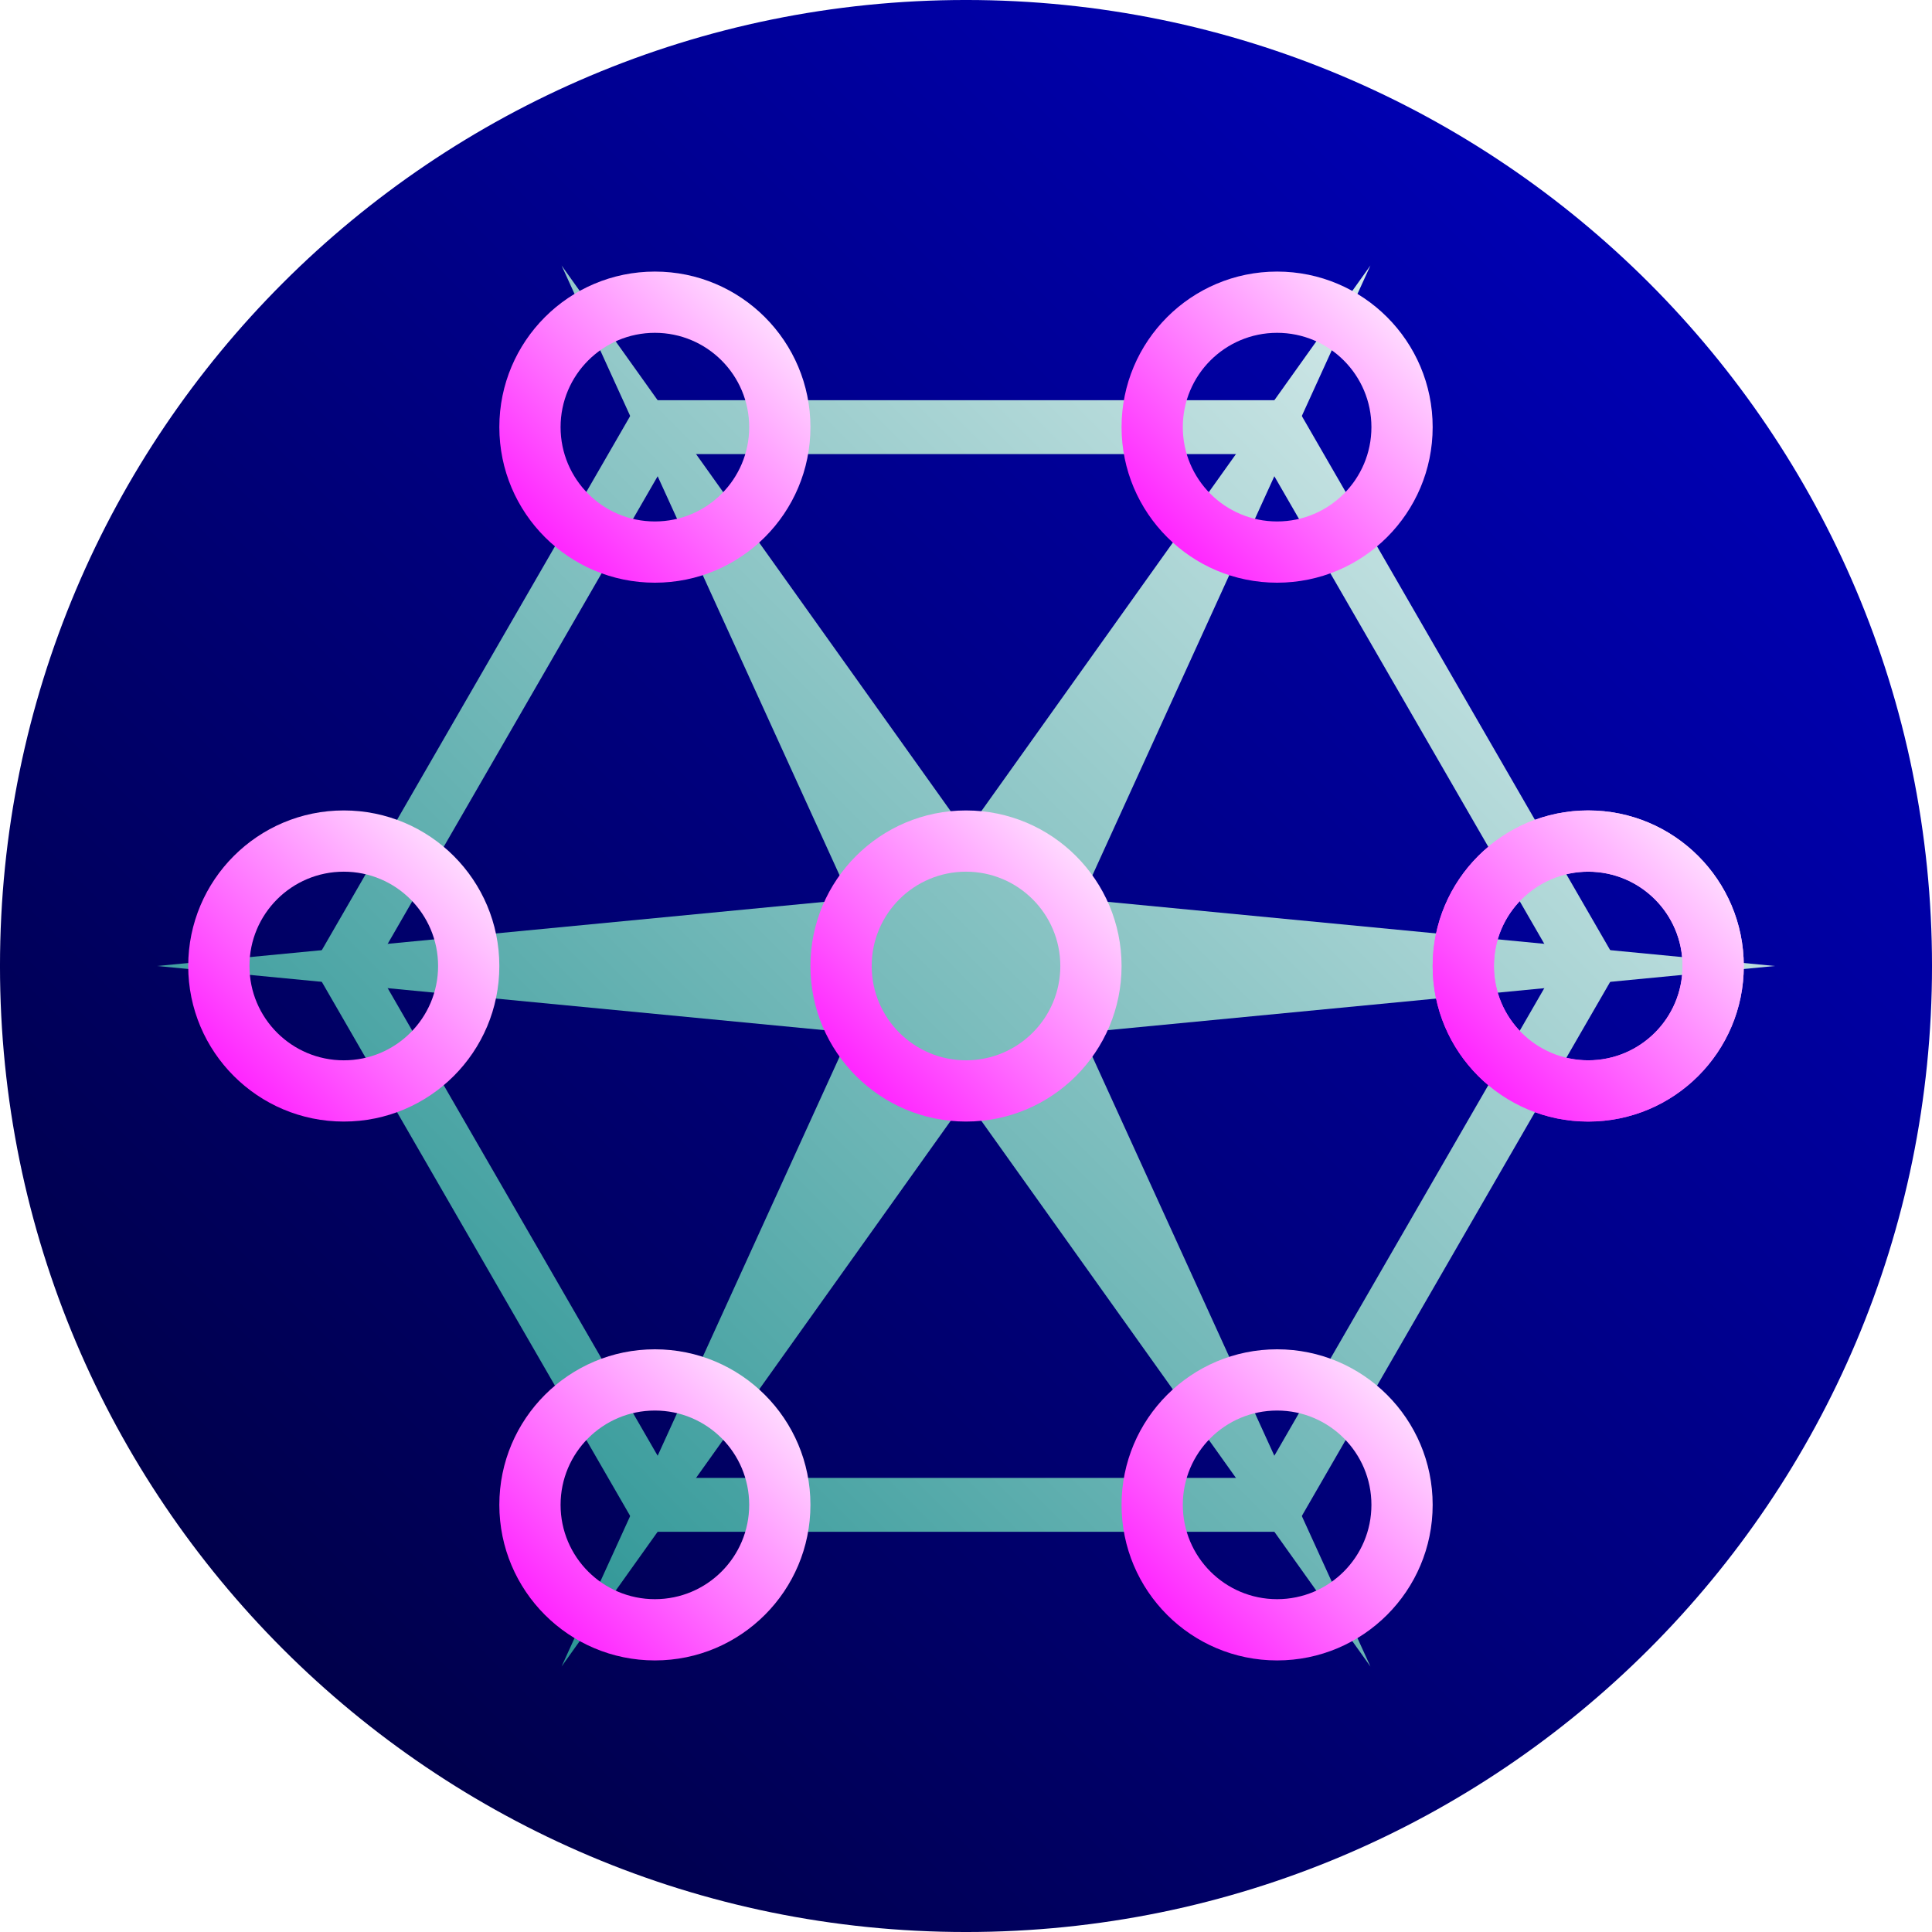
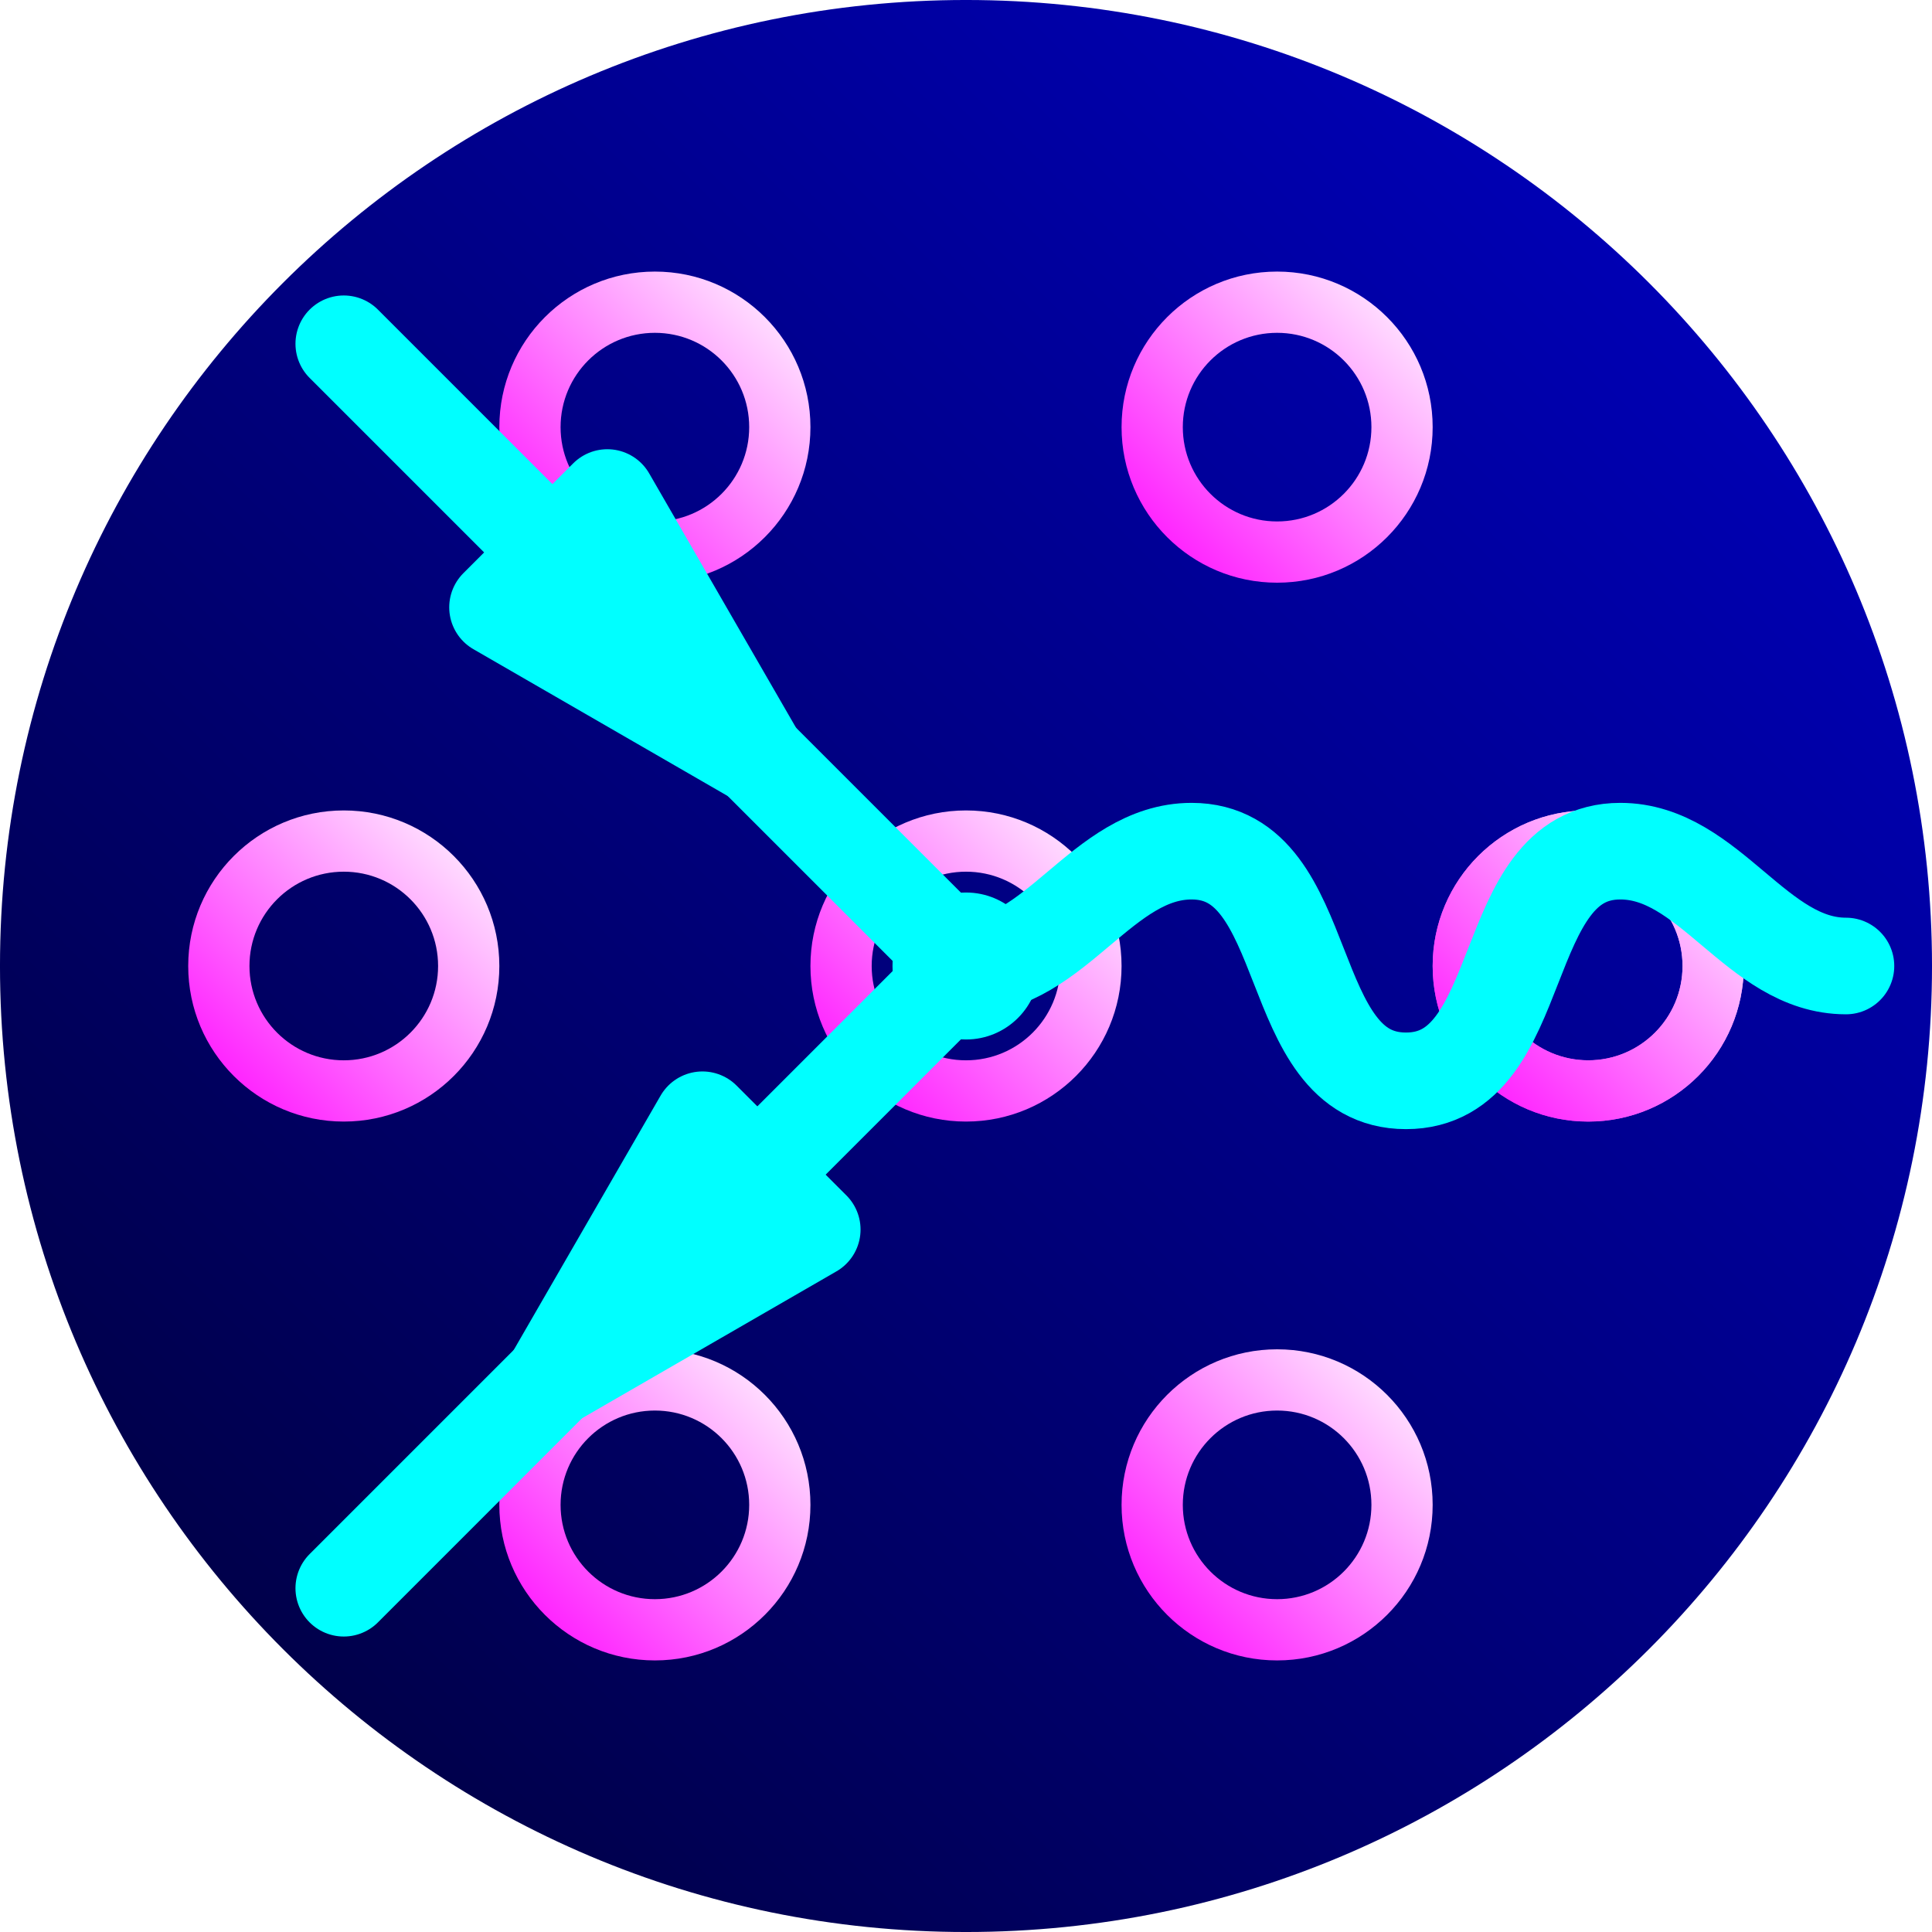
<svg xmlns="http://www.w3.org/2000/svg" version="1.1" width="100pt" height="100pt" viewBox="56.409 53.858 100 100">
  <g id="page1">
    <g>
      <linearGradient gradientUnits="userSpaceOnUse" id="grad0" x1="43.641" x2="-43.641" y1="-43.641" y2="43.641">
        <stop offset="0" stop-color="#0000bf" />
        <stop offset="1" stop-color="#00003f" />
      </linearGradient>
      <g transform="matrix(0.996264 0 0 0.996264 106.409 103.858)">
        <path d="M 50.188 0C 50.188 -27.718 27.718 -50.188 0 -50.188C -27.718 -50.188 -50.188 -27.718 -50.188 -0C -50.188 27.718 -27.718 50.188 0 50.188C 27.718 50.188 50.188 27.718 50.188 0Z" fill="url(#grad0)" />
      </g>
    </g>
    <g>
-       <linearGradient gradientUnits="userSpaceOnUse" id="grad1" x1="43.641" x2="-43.641" y1="-43.641" y2="43.641">
-         <stop offset="0" stop-color="#ffffff" />
-         <stop offset="1" stop-color="#007f7f" />
-       </linearGradient>
-       <g transform="matrix(0.996264 0 0 0.996264 106.409 103.858)">
-         <path d="M 2.47431e-16 4.041L 42.025 0L 2.47431e-16 -4.041L 2.47431e-16 4.041Z" fill="url(#grad1)" />
-       </g>
-     </g>
-     <g>
-       <linearGradient gradientUnits="userSpaceOnUse" id="grad2" x1="43.641" x2="-43.641" y1="-43.641" y2="43.641">
-         <stop offset="0" stop-color="#ffffff" />
-         <stop offset="1" stop-color="#007f7f" />
-       </linearGradient>
-       <g transform="matrix(0.996264 0 0 0.996264 106.409 103.858)">
-         <path d="M 30.71 0L 15.355 -26.596L 16.972 -29.396L 33.943 0L 30.71 0Z" fill="url(#grad2)" />
-       </g>
-     </g>
-     <g>
-       <linearGradient gradientUnits="userSpaceOnUse" id="grad3" x1="40.409" x2="24.245" y1="-8.082" y2="8.082">
+       <linearGradient gradientUnits="userSpaceOnUse" id="grad1" x1="40.409" x2="24.245" y1="-8.082" y2="8.082">
        <stop offset="0" stop-color="#ffffff" />
        <stop offset="1" stop-color="#ff00ff" />
      </linearGradient>
      <g transform="matrix(0.996264 0 0 0.996264 106.409 103.858)">
-         <path d="M 40.409 0C 40.409 -4.463 36.79 -8.082 32.327 -8.082C 27.863 -8.082 24.245 -4.463 24.245 0C 24.245 4.463 27.863 8.082 32.327 8.082C 36.79 8.082 40.409 4.463 40.409 0L 37.227 0C 37.227 2.706 35.033 4.9 32.327 4.9C 29.621 4.9 27.427 2.706 27.427 0C 27.427 -2.706 29.621 -4.9 32.327 -4.9C 35.033 -4.9 37.227 -2.706 37.227 0L 40.409 0Z" fill="url(#grad3)" />
+         <path d="M 40.409 0C 40.409 -4.463 36.79 -8.082 32.327 -8.082C 27.863 -8.082 24.245 -4.463 24.245 0C 24.245 4.463 27.863 8.082 32.327 8.082C 36.79 8.082 40.409 4.463 40.409 0L 37.227 0C 37.227 2.706 35.033 4.9 32.327 4.9C 29.621 4.9 27.427 2.706 27.427 0C 27.427 -2.706 29.621 -4.9 32.327 -4.9C 35.033 -4.9 37.227 -2.706 37.227 0L 40.409 0Z" fill="url(#grad1)" />
      </g>
    </g>
    <g>
-       <linearGradient gradientUnits="userSpaceOnUse" id="grad4" x1="43.641" x2="-43.641" y1="-43.641" y2="43.641">
-         <stop offset="0" stop-color="#ffffff" />
-         <stop offset="1" stop-color="#007f7f" />
-       </linearGradient>
-       <g transform="matrix(0.996264 0 0 0.996264 106.409 103.858)">
-         <path d="M 3.499 2.02L 21.012 -36.395L -3.499 -2.02L 3.499 2.02Z" fill="url(#grad4)" />
-       </g>
-     </g>
-     <g>
-       <linearGradient gradientUnits="userSpaceOnUse" id="grad5" x1="43.641" x2="-43.641" y1="-43.641" y2="43.641">
-         <stop offset="0" stop-color="#ffffff" />
-         <stop offset="1" stop-color="#007f7f" />
-       </linearGradient>
-       <g transform="matrix(0.996264 0 0 0.996264 106.409 103.858)">
-         <path d="M 15.355 -26.596L -15.355 -26.596L -16.972 -29.396L 16.972 -29.396L 15.355 -26.596Z" fill="url(#grad5)" />
-       </g>
-     </g>
-     <g>
-       <linearGradient gradientUnits="userSpaceOnUse" id="grad6" x1="24.245" x2="8.082" y1="-36.078" y2="-19.914">
+       <linearGradient gradientUnits="userSpaceOnUse" id="grad2" x1="24.245" x2="8.082" y1="-36.078" y2="-19.914">
        <stop offset="0" stop-color="#ffffff" />
        <stop offset="1" stop-color="#ff00ff" />
      </linearGradient>
      <g transform="matrix(0.996264 0 0 0.996264 106.409 103.858)">
-         <path d="M 24.245 -27.996C 24.245 -32.459 20.627 -36.078 16.163 -36.078C 11.7 -36.078 8.082 -32.459 8.082 -27.996C 8.082 -23.532 11.7 -19.914 16.163 -19.914C 20.627 -19.914 24.245 -23.532 24.245 -27.996L 21.063 -27.996C 21.063 -25.29 18.87 -23.096 16.163 -23.096C 13.457 -23.096 11.264 -25.29 11.264 -27.996C 11.264 -30.702 13.457 -32.896 16.163 -32.896C 18.87 -32.896 21.063 -30.702 21.063 -27.996L 24.245 -27.996Z" fill="url(#grad6)" />
+         <path d="M 24.245 -27.996C 24.245 -32.459 20.627 -36.078 16.163 -36.078C 11.7 -36.078 8.082 -32.459 8.082 -27.996C 8.082 -23.532 11.7 -19.914 16.163 -19.914C 20.627 -19.914 24.245 -23.532 24.245 -27.996L 21.063 -27.996C 21.063 -25.29 18.87 -23.096 16.163 -23.096C 13.457 -23.096 11.264 -25.29 11.264 -27.996C 11.264 -30.702 13.457 -32.896 16.163 -32.896C 18.87 -32.896 21.063 -30.702 21.063 -27.996L 24.245 -27.996Z" fill="url(#grad2)" />
      </g>
    </g>
    <g>
-       <linearGradient gradientUnits="userSpaceOnUse" id="grad7" x1="43.641" x2="-43.641" y1="-43.641" y2="43.641">
-         <stop offset="0" stop-color="#ffffff" />
-         <stop offset="1" stop-color="#007f7f" />
-       </linearGradient>
-       <g transform="matrix(0.996264 0 0 0.996264 106.409 103.858)">
-         <path d="M 3.499 -2.02L -21.012 -36.395L -3.499 2.02L 3.499 -2.02Z" fill="url(#grad7)" />
-       </g>
-     </g>
-     <g>
-       <linearGradient gradientUnits="userSpaceOnUse" id="grad8" x1="43.641" x2="-43.641" y1="-43.641" y2="43.641">
-         <stop offset="0" stop-color="#ffffff" />
-         <stop offset="1" stop-color="#007f7f" />
-       </linearGradient>
-       <g transform="matrix(0.996264 0 0 0.996264 106.409 103.858)">
-         <path d="M -15.355 -26.596L -30.71 -3.76096e-15L -33.943 -4.15685e-15L -16.972 -29.396L -15.355 -26.596Z" fill="url(#grad8)" />
-       </g>
-     </g>
-     <g>
-       <linearGradient gradientUnits="userSpaceOnUse" id="grad9" x1="-8.082" x2="-24.245" y1="-36.078" y2="-19.914">
+       <linearGradient gradientUnits="userSpaceOnUse" id="grad3" x1="-8.082" x2="-24.245" y1="-36.078" y2="-19.914">
        <stop offset="0" stop-color="#ffffff" />
        <stop offset="1" stop-color="#ff00ff" />
      </linearGradient>
      <g transform="matrix(0.996264 0 0 0.996264 106.409 103.858)">
-         <path d="M -8.082 -27.996C -8.082 -32.459 -11.7 -36.078 -16.163 -36.078C -20.627 -36.078 -24.245 -32.459 -24.245 -27.996C -24.245 -23.532 -20.627 -19.914 -16.163 -19.914C -11.7 -19.914 -8.082 -23.532 -8.082 -27.996L -11.264 -27.996C -11.264 -25.29 -13.457 -23.096 -16.163 -23.096C -18.87 -23.096 -21.063 -25.29 -21.063 -27.996C -21.063 -30.702 -18.87 -32.896 -16.163 -32.896C -13.457 -32.896 -11.264 -30.702 -11.264 -27.996L -8.082 -27.996Z" fill="url(#grad9)" />
+         <path d="M -8.082 -27.996C -8.082 -32.459 -11.7 -36.078 -16.163 -36.078C -20.627 -36.078 -24.245 -32.459 -24.245 -27.996C -24.245 -23.532 -20.627 -19.914 -16.163 -19.914C -11.7 -19.914 -8.082 -23.532 -8.082 -27.996L -11.264 -27.996C -11.264 -25.29 -13.457 -23.096 -16.163 -23.096C -18.87 -23.096 -21.063 -25.29 -21.063 -27.996C -21.063 -30.702 -18.87 -32.896 -16.163 -32.896C -13.457 -32.896 -11.264 -30.702 -11.264 -27.996L -8.082 -27.996Z" fill="url(#grad3)" />
      </g>
    </g>
    <g>
-       <linearGradient gradientUnits="userSpaceOnUse" id="grad10" x1="43.641" x2="-43.641" y1="-43.641" y2="43.641">
-         <stop offset="0" stop-color="#ffffff" />
-         <stop offset="1" stop-color="#007f7f" />
-       </linearGradient>
-       <g transform="matrix(0.996264 0 0 0.996264 106.409 103.858)">
-         <path d="M 2.47431e-16 -4.041L -42.025 -5.14657e-15L -7.42294e-16 4.041L 2.47431e-16 -4.041Z" fill="url(#grad10)" />
-       </g>
-     </g>
-     <g>
-       <linearGradient gradientUnits="userSpaceOnUse" id="grad11" x1="43.641" x2="-43.641" y1="-43.641" y2="43.641">
-         <stop offset="0" stop-color="#ffffff" />
-         <stop offset="1" stop-color="#007f7f" />
-       </linearGradient>
-       <g transform="matrix(0.996264 0 0 0.996264 106.409 103.858)">
-         <path d="M -30.71 -3.76096e-15L -15.355 26.596L -16.972 29.396L -33.943 -4.15685e-15L -30.71 -3.76096e-15Z" fill="url(#grad11)" />
-       </g>
-     </g>
-     <g>
-       <linearGradient gradientUnits="userSpaceOnUse" id="grad12" x1="-24.245" x2="-40.409" y1="-8.082" y2="8.082">
+       <linearGradient gradientUnits="userSpaceOnUse" id="grad4" x1="-24.245" x2="-40.409" y1="-8.082" y2="8.082">
        <stop offset="0" stop-color="#ffffff" />
        <stop offset="1" stop-color="#ff00ff" />
      </linearGradient>
      <g transform="matrix(0.996264 0 0 0.996264 106.409 103.858)">
-         <path d="M -24.245 -3.9589e-15C -24.245 -4.463 -27.863 -8.082 -32.327 -8.082C -36.79 -8.082 -40.409 -4.463 -40.409 -3.9589e-15C -40.409 4.463 -36.79 8.082 -32.327 8.082C -27.863 8.082 -24.245 4.463 -24.245 -3.9589e-15L -27.427 -3.9589e-15C -27.427 2.706 -29.621 4.9 -32.327 4.9C -35.033 4.9 -37.227 2.706 -37.227 -3.9589e-15C -37.227 -2.706 -35.033 -4.9 -32.327 -4.9C -29.621 -4.9 -27.427 -2.706 -27.427 -3.9589e-15L -24.245 -3.9589e-15Z" fill="url(#grad12)" />
+         <path d="M -24.245 -3.9589e-15C -24.245 -4.463 -27.863 -8.082 -32.327 -8.082C -36.79 -8.082 -40.409 -4.463 -40.409 -3.9589e-15C -40.409 4.463 -36.79 8.082 -32.327 8.082C -27.863 8.082 -24.245 4.463 -24.245 -3.9589e-15L -27.427 -3.9589e-15C -27.427 2.706 -29.621 4.9 -32.327 4.9C -35.033 4.9 -37.227 2.706 -37.227 -3.9589e-15C -37.227 -2.706 -35.033 -4.9 -32.327 -4.9C -29.621 -4.9 -27.427 -2.706 -27.427 -3.9589e-15L -24.245 -3.9589e-15Z" fill="url(#grad4)" />
      </g>
    </g>
    <g>
-       <linearGradient gradientUnits="userSpaceOnUse" id="grad13" x1="43.641" x2="-43.641" y1="-43.641" y2="43.641">
-         <stop offset="0" stop-color="#ffffff" />
-         <stop offset="1" stop-color="#007f7f" />
-       </linearGradient>
-       <g transform="matrix(0.996264 0 0 0.996264 106.409 103.858)">
-         <path d="M -3.499 -2.02L -21.012 36.395L 3.499 2.02L -3.499 -2.02Z" fill="url(#grad13)" />
-       </g>
-     </g>
-     <g>
-       <linearGradient gradientUnits="userSpaceOnUse" id="grad14" x1="43.641" x2="-43.641" y1="-43.641" y2="43.641">
-         <stop offset="0" stop-color="#ffffff" />
-         <stop offset="1" stop-color="#007f7f" />
-       </linearGradient>
-       <g transform="matrix(0.996264 0 0 0.996264 106.409 103.858)">
-         <path d="M -15.355 26.596L 15.355 26.596L 16.972 29.396L -16.972 29.396L -15.355 26.596Z" fill="url(#grad14)" />
-       </g>
-     </g>
-     <g>
-       <linearGradient gradientUnits="userSpaceOnUse" id="grad15" x1="-8.082" x2="-24.245" y1="19.914" y2="36.078">
+       <linearGradient gradientUnits="userSpaceOnUse" id="grad5" x1="-8.082" x2="-24.245" y1="19.914" y2="36.078">
        <stop offset="0" stop-color="#ffffff" />
        <stop offset="1" stop-color="#ff00ff" />
      </linearGradient>
      <g transform="matrix(0.996264 0 0 0.996264 106.409 103.858)">
-         <path d="M -8.082 27.996C -8.082 23.532 -11.7 19.914 -16.163 19.914C -20.627 19.914 -24.245 23.532 -24.245 27.996C -24.245 32.459 -20.627 36.078 -16.163 36.078C -11.7 36.078 -8.082 32.459 -8.082 27.996L -11.264 27.996C -11.264 30.702 -13.457 32.896 -16.163 32.896C -18.87 32.896 -21.063 30.702 -21.063 27.996C -21.063 25.29 -18.87 23.096 -16.163 23.096C -13.457 23.096 -11.264 25.29 -11.264 27.996L -8.082 27.996Z" fill="url(#grad15)" />
+         <path d="M -8.082 27.996C -8.082 23.532 -11.7 19.914 -16.163 19.914C -20.627 19.914 -24.245 23.532 -24.245 27.996C -24.245 32.459 -20.627 36.078 -16.163 36.078C -11.7 36.078 -8.082 32.459 -8.082 27.996L -11.264 27.996C -11.264 30.702 -13.457 32.896 -16.163 32.896C -18.87 32.896 -21.063 30.702 -21.063 27.996C -21.063 25.29 -18.87 23.096 -16.163 23.096C -13.457 23.096 -11.264 25.29 -11.264 27.996L -8.082 27.996Z" fill="url(#grad5)" />
      </g>
    </g>
    <g>
-       <linearGradient gradientUnits="userSpaceOnUse" id="grad16" x1="43.641" x2="-43.641" y1="-43.641" y2="43.641">
-         <stop offset="0" stop-color="#ffffff" />
-         <stop offset="1" stop-color="#007f7f" />
-       </linearGradient>
-       <g transform="matrix(0.996264 0 0 0.996264 106.409 103.858)">
-         <path d="M -3.499 2.02L 21.012 36.395L 3.499 -2.02L -3.499 2.02Z" fill="url(#grad16)" />
-       </g>
-     </g>
-     <g>
-       <linearGradient gradientUnits="userSpaceOnUse" id="grad17" x1="43.641" x2="-43.641" y1="-43.641" y2="43.641">
-         <stop offset="0" stop-color="#ffffff" />
-         <stop offset="1" stop-color="#007f7f" />
-       </linearGradient>
-       <g transform="matrix(0.996264 0 0 0.996264 106.409 103.858)">
-         <path d="M 15.355 26.596L 30.71 0L 33.943 0L 16.972 29.396L 15.355 26.596Z" fill="url(#grad17)" />
-       </g>
-     </g>
-     <g>
-       <linearGradient gradientUnits="userSpaceOnUse" id="grad18" x1="24.245" x2="8.082" y1="19.914" y2="36.078">
+       <linearGradient gradientUnits="userSpaceOnUse" id="grad6" x1="24.245" x2="8.082" y1="19.914" y2="36.078">
        <stop offset="0" stop-color="#ffffff" />
        <stop offset="1" stop-color="#ff00ff" />
      </linearGradient>
      <g transform="matrix(0.996264 0 0 0.996264 106.409 103.858)">
-         <path d="M 24.245 27.996C 24.245 23.532 20.627 19.914 16.163 19.914C 11.7 19.914 8.082 23.532 8.082 27.996C 8.082 32.459 11.7 36.078 16.163 36.078C 20.627 36.078 24.245 32.459 24.245 27.996L 21.063 27.996C 21.063 30.702 18.87 32.896 16.163 32.896C 13.457 32.896 11.264 30.702 11.264 27.996C 11.264 25.29 13.457 23.096 16.163 23.096C 18.87 23.096 21.063 25.29 21.063 27.996L 24.245 27.996Z" fill="url(#grad18)" />
+         <path d="M 24.245 27.996C 24.245 23.532 20.627 19.914 16.163 19.914C 11.7 19.914 8.082 23.532 8.082 27.996C 8.082 32.459 11.7 36.078 16.163 36.078C 20.627 36.078 24.245 32.459 24.245 27.996L 21.063 27.996C 21.063 30.702 18.87 32.896 16.163 32.896C 13.457 32.896 11.264 30.702 11.264 27.996C 11.264 25.29 13.457 23.096 16.163 23.096C 18.87 23.096 21.063 25.29 21.063 27.996L 24.245 27.996Z" fill="url(#grad6)" />
      </g>
    </g>
    <g>
-       <linearGradient gradientUnits="userSpaceOnUse" id="grad19" x1="8.082" x2="-8.082" y1="-8.082" y2="8.082">
+       <linearGradient gradientUnits="userSpaceOnUse" id="grad7" x1="8.082" x2="-8.082" y1="-8.082" y2="8.082">
        <stop offset="0" stop-color="#ffffff" />
        <stop offset="1" stop-color="#ff00ff" />
      </linearGradient>
      <g transform="matrix(0.996264 0 0 0.996264 106.409 103.858)">
-         <path d="M 8.082 0C 8.082 -4.463 4.463 -8.082 0 -8.082C -4.463 -8.082 -8.082 -4.463 -8.082 -0C -8.082 4.463 -4.463 8.082 0 8.082C 4.463 8.082 8.082 4.463 8.082 0L 4.9 0C 4.9 2.706 2.706 4.9 0 4.9C -2.706 4.9 -4.9 2.706 -4.9 -0C -4.9 -2.706 -2.706 -4.9 0 -4.9C 2.706 -4.9 4.9 -2.706 4.9 0L 8.082 0Z" fill="url(#grad19)" />
+         <path d="M 8.082 0C 8.082 -4.463 4.463 -8.082 0 -8.082C -4.463 -8.082 -8.082 -4.463 -8.082 -0C -8.082 4.463 -4.463 8.082 0 8.082C 4.463 8.082 8.082 4.463 8.082 0L 4.9 0C 4.9 2.706 2.706 4.9 0 4.9C -2.706 4.9 -4.9 2.706 -4.9 -0C -4.9 -2.706 -2.706 -4.9 0 -4.9C 2.706 -4.9 4.9 -2.706 4.9 0L 8.082 0Z" fill="url(#grad7)" />
      </g>
    </g>
    <g>
-       <linearGradient gradientUnits="userSpaceOnUse" id="grad20" x1="40.409" x2="24.245" y1="-8.082" y2="8.082">
+       <linearGradient gradientUnits="userSpaceOnUse" id="grad8" x1="40.409" x2="24.245" y1="-8.082" y2="8.082">
        <stop offset="0" stop-color="#ffffff" />
        <stop offset="1" stop-color="#ff00ff" />
      </linearGradient>
      <g transform="matrix(0.996264 0 0 0.996264 106.409 103.858)">
-         <path d="M 40.409 0C 40.409 -4.463 36.79 -8.082 32.327 -8.082C 27.863 -8.082 24.245 -4.463 24.245 0C 24.245 4.463 27.863 8.082 32.327 8.082C 36.79 8.082 40.409 4.463 40.409 0L 37.227 0C 37.227 2.706 35.033 4.9 32.327 4.9C 29.621 4.9 27.427 2.706 27.427 0C 27.427 -2.706 29.621 -4.9 32.327 -4.9C 35.033 -4.9 37.227 -2.706 37.227 0L 40.409 0Z" fill="url(#grad20)" />
+         <path d="M 40.409 0C 40.409 -4.463 36.79 -8.082 32.327 -8.082C 27.863 -8.082 24.245 -4.463 24.245 0C 24.245 4.463 27.863 8.082 32.327 8.082C 36.79 8.082 40.409 4.463 40.409 0L 37.227 0C 37.227 2.706 35.033 4.9 32.327 4.9C 29.621 4.9 27.427 2.706 27.427 0C 27.427 -2.706 29.621 -4.9 32.327 -4.9C 35.033 -4.9 37.227 -2.706 37.227 0L 40.409 0Z" fill="url(#grad8)" />
      </g>
+     </g>
+     <g transform="matrix(0.996264 0 0 0.996264 106.409 103.858)">
+       <path d="M -32.327 -32.327L 0 0" fill="none" stroke="#00ffff" stroke-linecap="round" stroke-linejoin="round" stroke-miterlimit="10.037" stroke-width="5.019" />
+     </g>
+     <g transform="matrix(0.996264 0 0 0.996264 106.409 103.858)">
+       <path d="M -10.84 -10.84L -18.634 -24.339L -24.339 -18.634L -10.84 -10.84Z" fill="#00ffff" />
+     </g>
+     <g transform="matrix(0.996264 0 0 0.996264 106.409 103.858)">
+       <path d="M -10.84 -10.84L -18.634 -24.339L -24.339 -18.634L -10.84 -10.84Z" fill="none" stroke="#00ffff" stroke-linecap="round" stroke-linejoin="round" stroke-miterlimit="10.037" stroke-width="5.019" />
+     </g>
+     <g transform="matrix(0.996264 0 0 0.996264 106.409 103.858)">
+       <path d="M 0 0L -32.327 32.327" fill="none" stroke="#00ffff" stroke-linecap="round" stroke-linejoin="round" stroke-miterlimit="10.037" stroke-width="5.019" />
+     </g>
+     <g transform="matrix(0.996264 0 0 0.996264 106.409 103.858)">
+       <path d="M -21.487 21.487L -7.988 13.693L -13.693 7.988L -21.487 21.487Z" fill="#00ffff" />
+     </g>
+     <g transform="matrix(0.996264 0 0 0.996264 106.409 103.858)">
+       <path d="M -21.487 21.487L -7.988 13.693L -13.693 7.988L -21.487 21.487Z" fill="none" stroke="#00ffff" stroke-linecap="round" stroke-linejoin="round" stroke-miterlimit="10.037" stroke-width="5.019" />
+     </g>
+     <g transform="matrix(0.996264 0 0 0.996264 106.409 103.858)">
+       <path d="M 0 0C 4.637 -3.53249e-16 7.086 -5.966 11.722 -5.966C 18.19 -5.966 16.391 5.966 22.859 5.966C 29.326 5.966 27.527 -5.966 33.995 -5.966C 38.631 -5.966 41.081 -3.53249e-16 45.717 0" fill="none" stroke="#00ffff" stroke-linecap="round" stroke-linejoin="round" stroke-miterlimit="10.037" stroke-width="5.019" />
+     </g>
+     <g transform="matrix(0.996264 0 0 0.996264 106.409 103.858)">
+       <path d="M 3.818 0C 3.818 -2.109 2.109 -3.818 0 -3.818C -2.109 -3.818 -3.818 -2.109 -3.818 -0C -3.818 2.109 -2.109 3.818 0 3.818C 2.109 3.818 3.818 2.109 3.818 0Z" fill="#00ffff" />
    </g>
  </g>
</svg>
